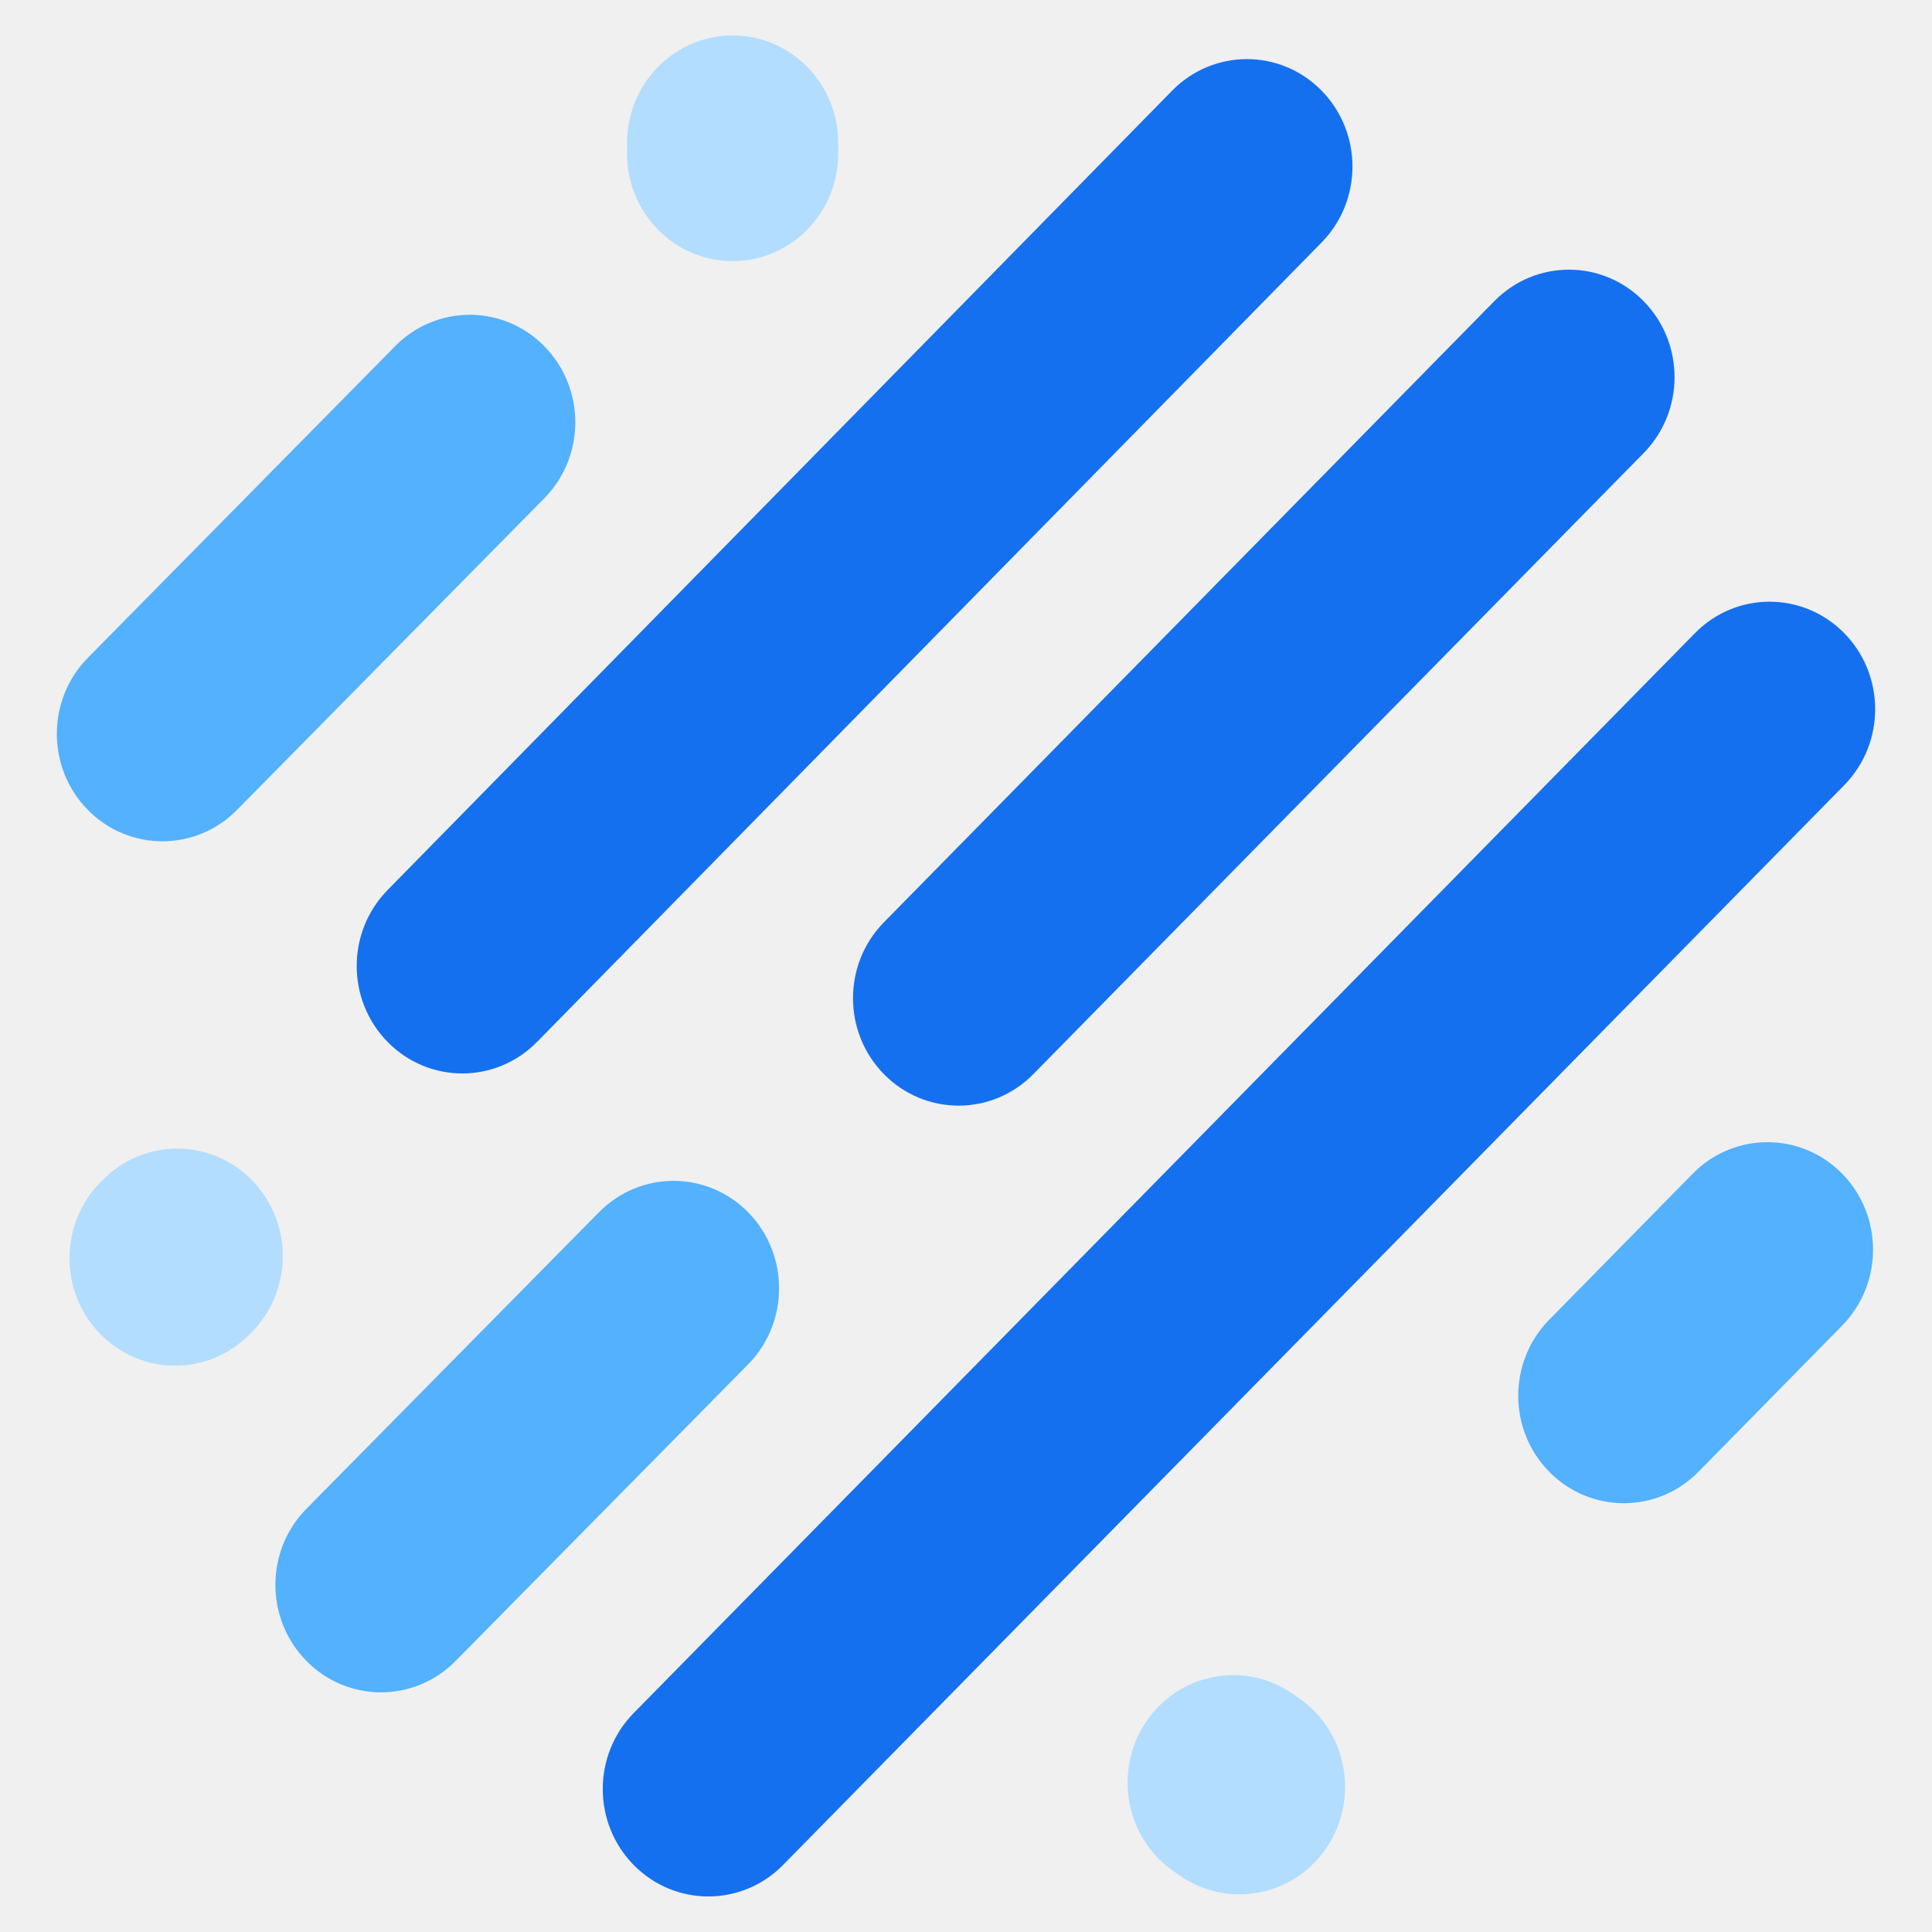
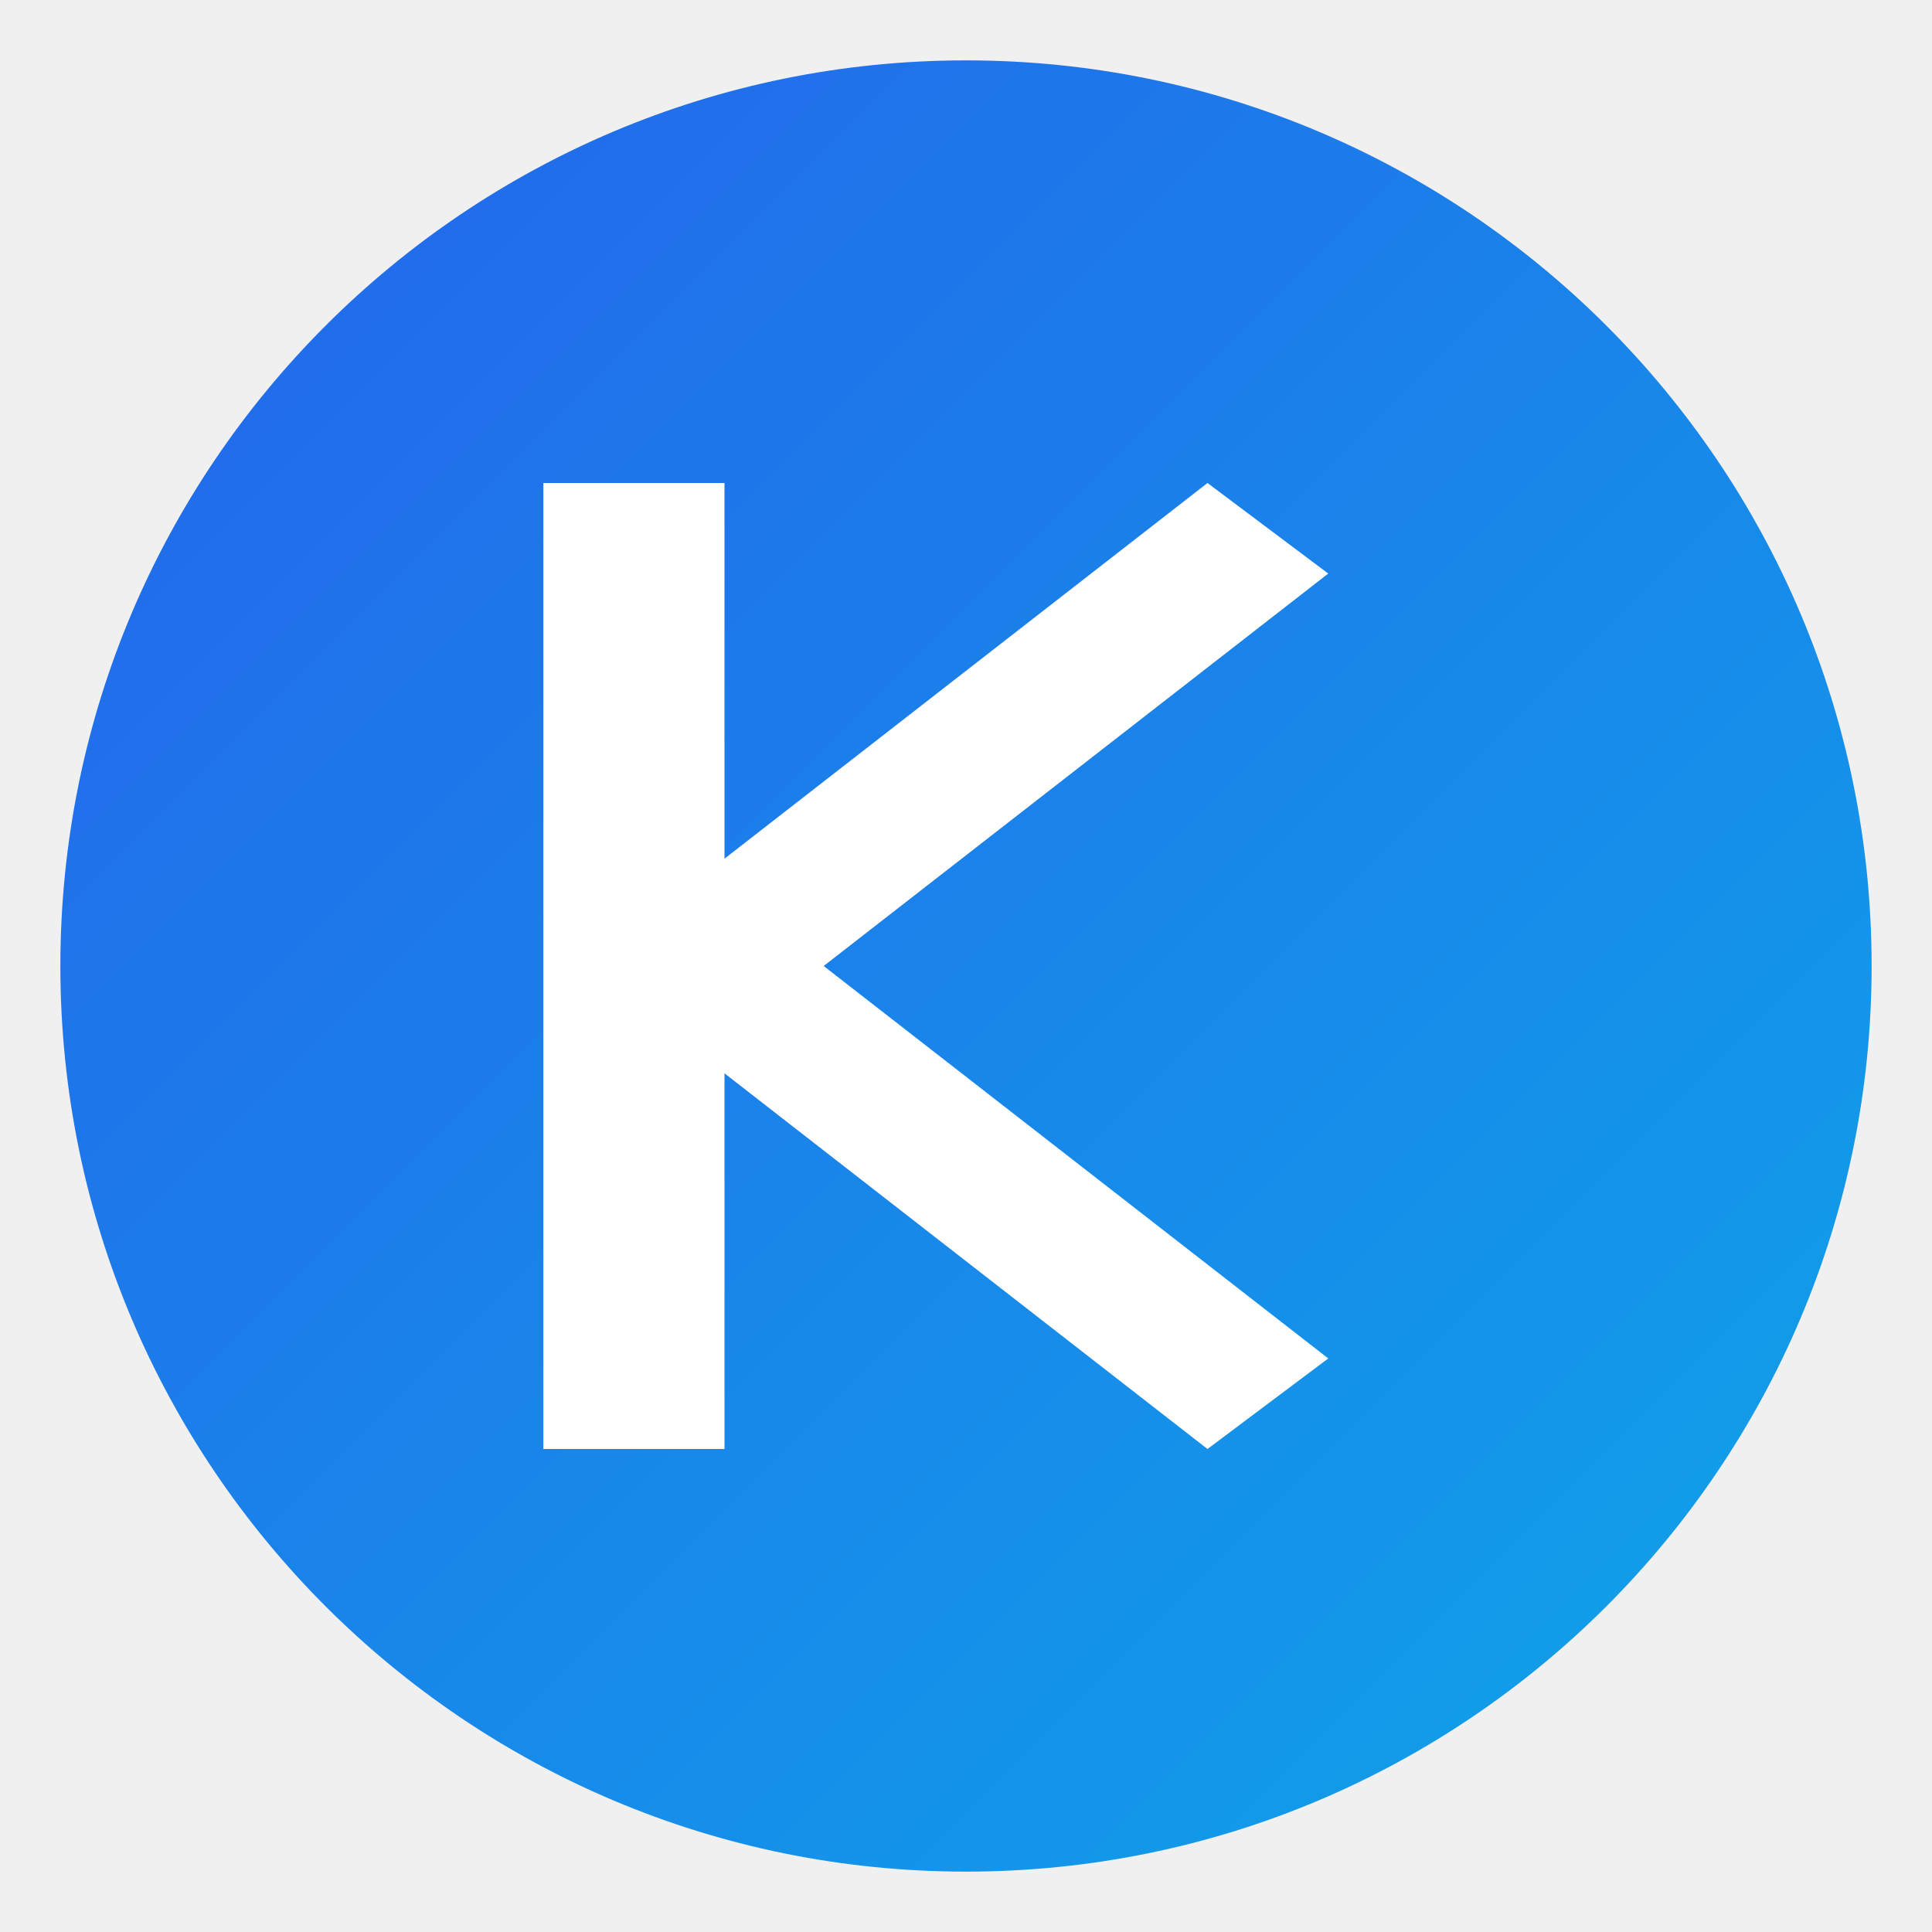
- <svg xmlns="http://www.w3.org/2000/svg" width="32" height="32" viewBox="0 0 32 34" fill="none">
-   <path fill-rule="evenodd" clip-rule="evenodd" d="M3.433 20.768C4.158 21.506 4.158 22.703 3.433 23.442L3.395 23.48C2.67 24.218 1.493 24.218 0.767 23.48C0.042 22.741 0.042 21.544 0.767 20.805L0.805 20.768C1.53 20.029 2.707 20.029 3.433 20.768Z" fill="#B2DDFF" />
-   <path fill-rule="evenodd" clip-rule="evenodd" d="M12.169 21.337C12.893 22.077 12.891 23.275 12.164 24.012L7.017 29.231C6.29 29.968 5.113 29.966 4.389 29.226C3.664 28.486 3.666 27.289 4.393 26.552L9.541 21.333C10.268 20.596 11.444 20.598 12.169 21.337Z" fill="#53B1FD" />
-   <path fill-rule="evenodd" clip-rule="evenodd" d="M19.155 30.322C19.724 29.453 20.878 29.218 21.732 29.797L21.844 29.873C22.698 30.452 22.928 31.626 22.359 32.495C21.79 33.364 20.636 33.599 19.782 33.02L19.671 32.944C18.817 32.365 18.586 31.191 19.155 30.322Z" fill="#B2DDFF" />
-   <path fill-rule="evenodd" clip-rule="evenodd" d="M31.418 20.654C32.144 21.393 32.144 22.59 31.418 23.329L28.891 25.9C28.165 26.639 26.989 26.639 26.263 25.9C25.537 25.162 25.537 23.965 26.263 23.226L28.79 20.654C29.516 19.916 30.693 19.916 31.418 20.654Z" fill="#53B1FD" />
-   <path fill-rule="evenodd" clip-rule="evenodd" d="M31.456 11.143C32.181 11.881 32.181 13.079 31.456 13.817L12.78 32.821C12.054 33.559 10.877 33.559 10.152 32.821C9.426 32.083 9.426 30.885 10.152 30.147L28.828 11.143C29.553 10.404 30.73 10.404 31.456 11.143Z" fill="#1570EF" />
-   <path fill-rule="evenodd" clip-rule="evenodd" d="M27.925 5.3C28.651 6.038 28.651 7.236 27.925 7.974L17.184 18.904C16.458 19.642 15.282 19.642 14.556 18.904C13.83 18.165 13.83 16.968 14.556 16.23L25.297 5.3C26.023 4.561 27.199 4.561 27.925 5.3Z" fill="#1570EF" />
-   <path fill-rule="evenodd" clip-rule="evenodd" d="M22.256 1.593C22.982 2.331 22.983 3.528 22.258 4.267L8.451 18.336C7.725 19.075 6.549 19.076 5.823 18.338C5.096 17.6 5.096 16.402 5.821 15.663L19.628 1.595C20.353 0.856 21.53 0.855 22.256 1.593Z" fill="#1570EF" />
-   <path fill-rule="evenodd" clip-rule="evenodd" d="M8.582 6.096C9.307 6.836 9.305 8.033 8.578 8.77L3.17 14.254C2.443 14.991 1.266 14.989 0.542 14.249C-0.182 13.51 -0.18 12.312 0.547 11.575L5.954 6.092C6.681 5.354 7.858 5.356 8.582 6.096Z" fill="#53B1FD" />
-   <path fill-rule="evenodd" clip-rule="evenodd" d="M11.893 0.624C12.919 0.624 13.751 1.471 13.751 2.515V2.704C13.751 3.748 12.919 4.595 11.893 4.595C10.867 4.595 10.035 3.748 10.035 2.704V2.515C10.035 1.471 10.867 0.624 11.893 0.624Z" fill="#B2DDFF" />
+ <svg xmlns="http://www.w3.org/2000/svg" viewBox="0 0 32 32" width="32" height="32">
+   <defs>
+     <linearGradient id="faviconGrad" x1="0%" y1="0%" x2="100%" y2="100%">
+       <stop offset="0%" style="stop-color:#2563eb" />
+       <stop offset="100%" style="stop-color:#0ea5e9" />
+     </linearGradient>
+   </defs>
+   <circle cx="16" cy="16" r="15" fill="url(#faviconGrad)" />
+   <g fill="white">
+     <rect x="9" y="8" width="3" height="16" />
+     <polygon points="11,15 20,8 22,9.5 13,16.5 13,15.5 22,22.5 20,24 11,17" />
+   </g>
</svg>
